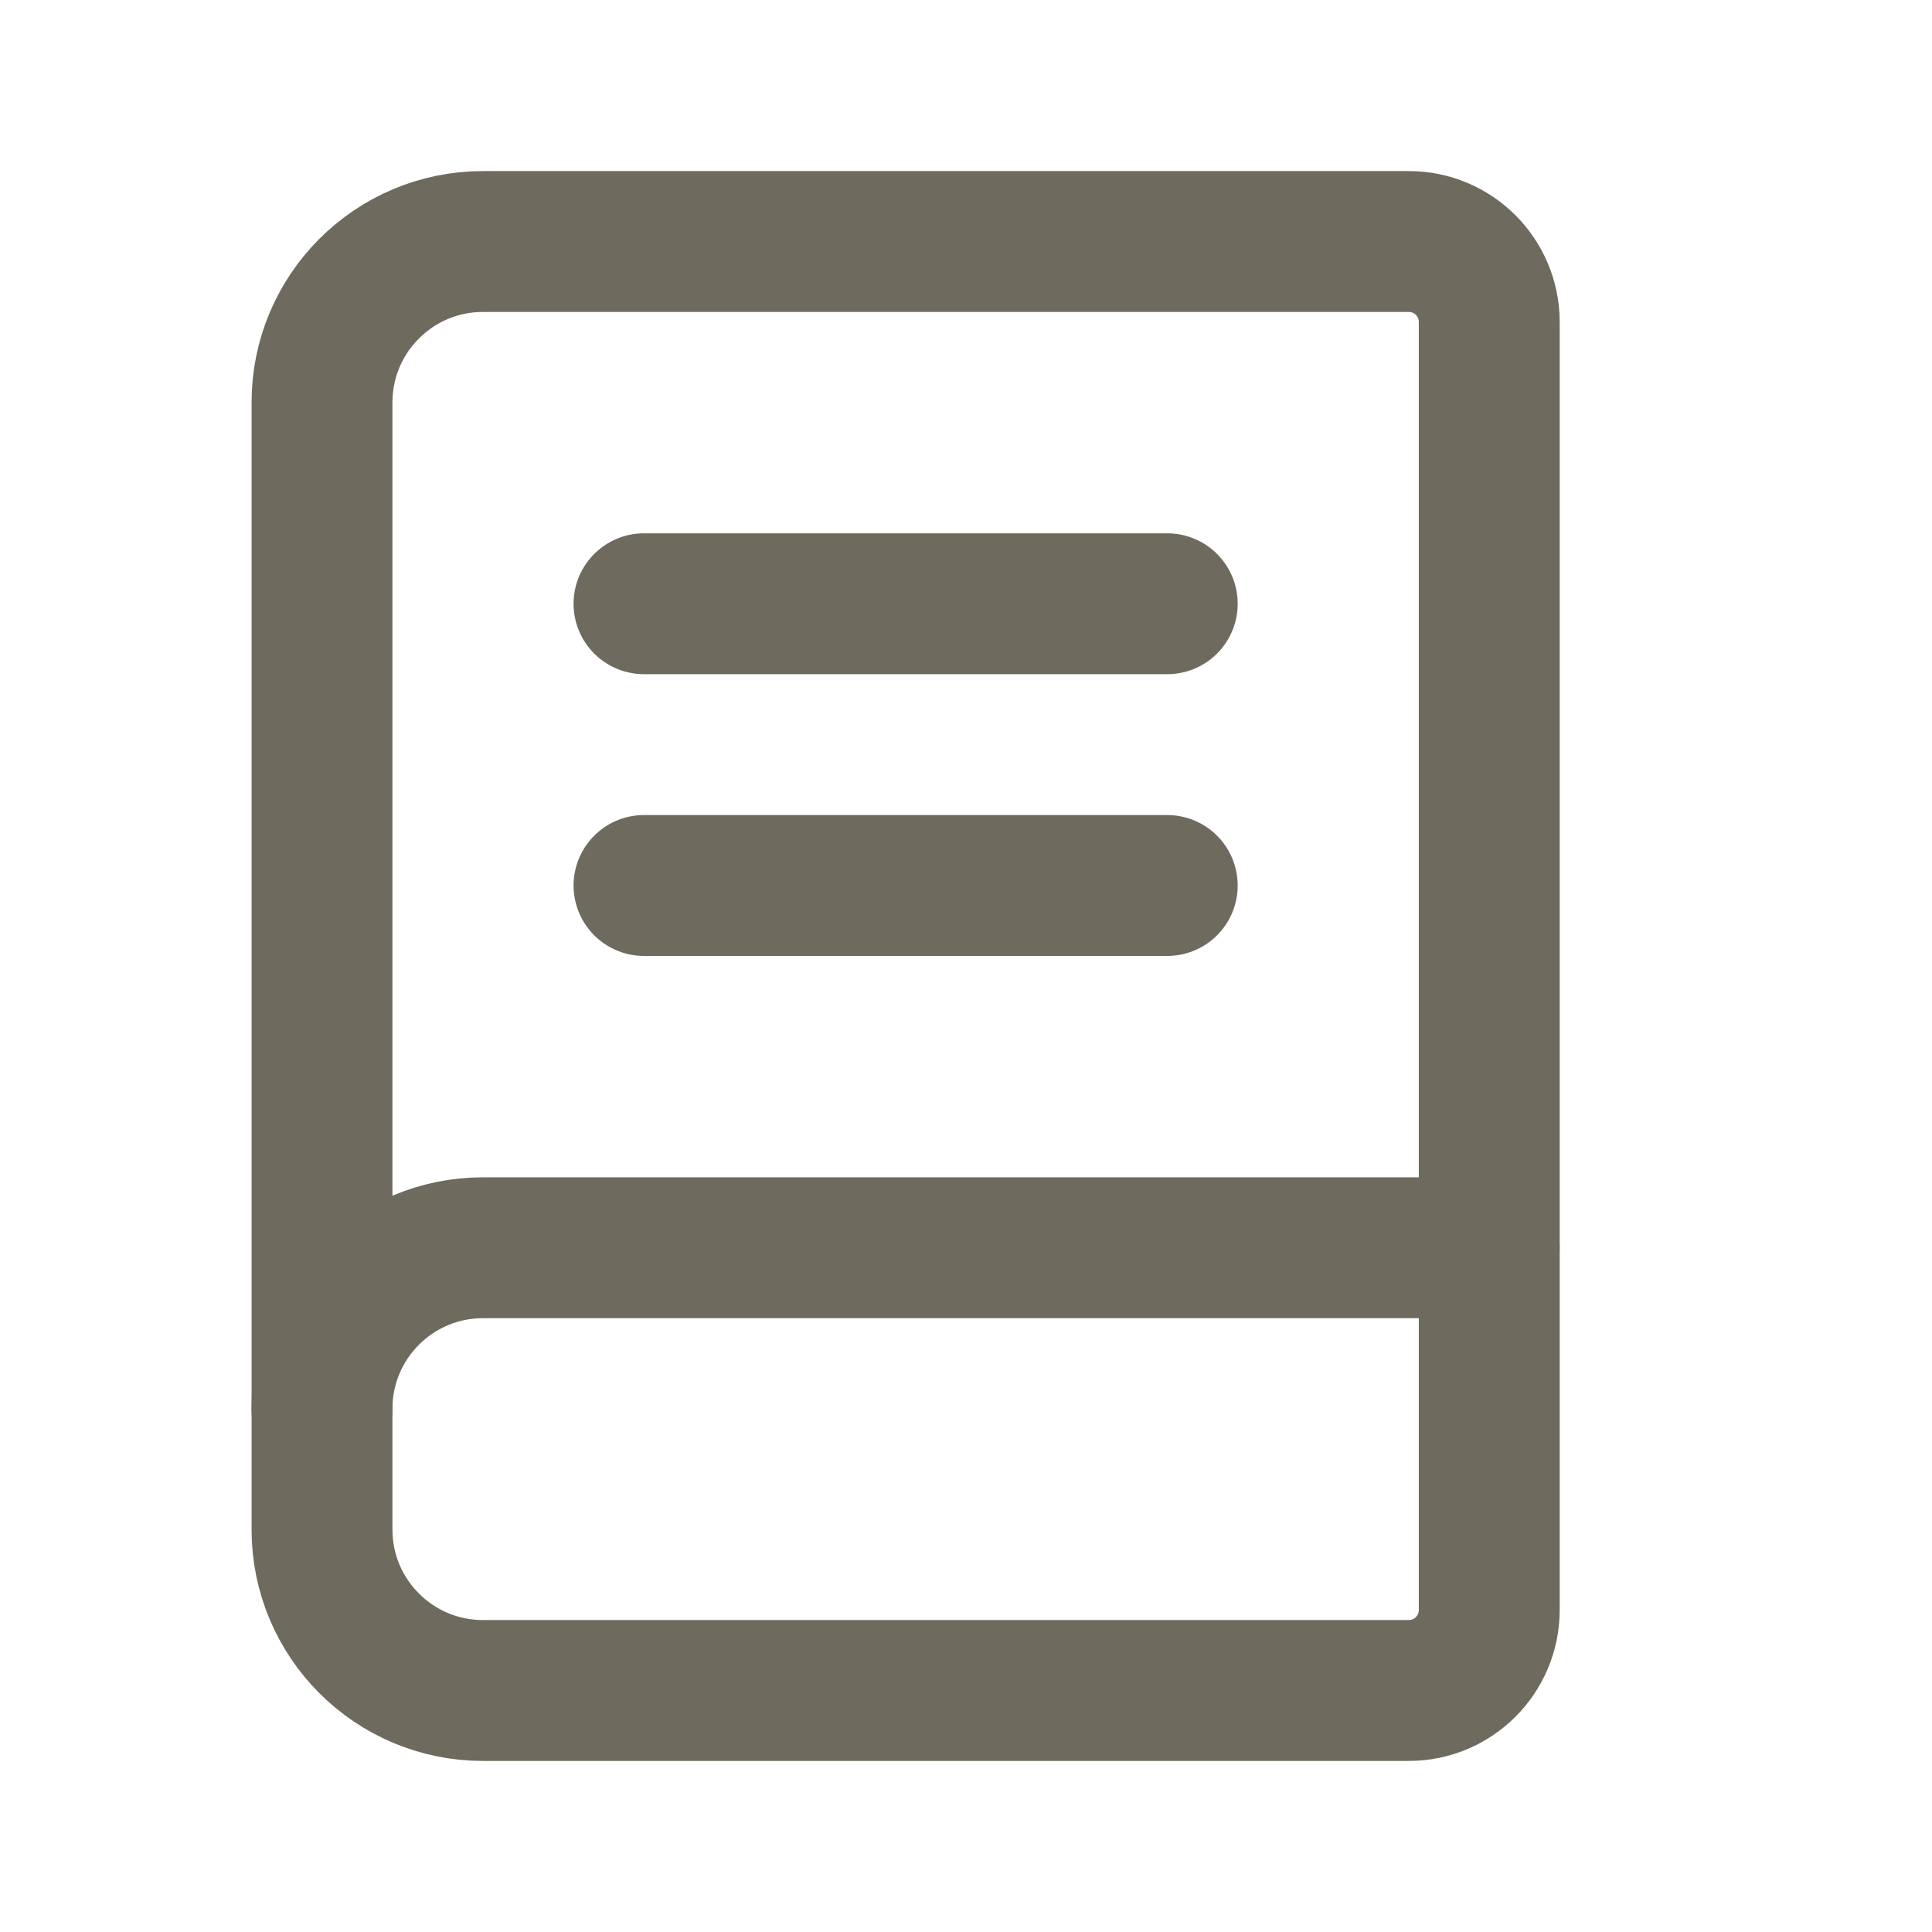
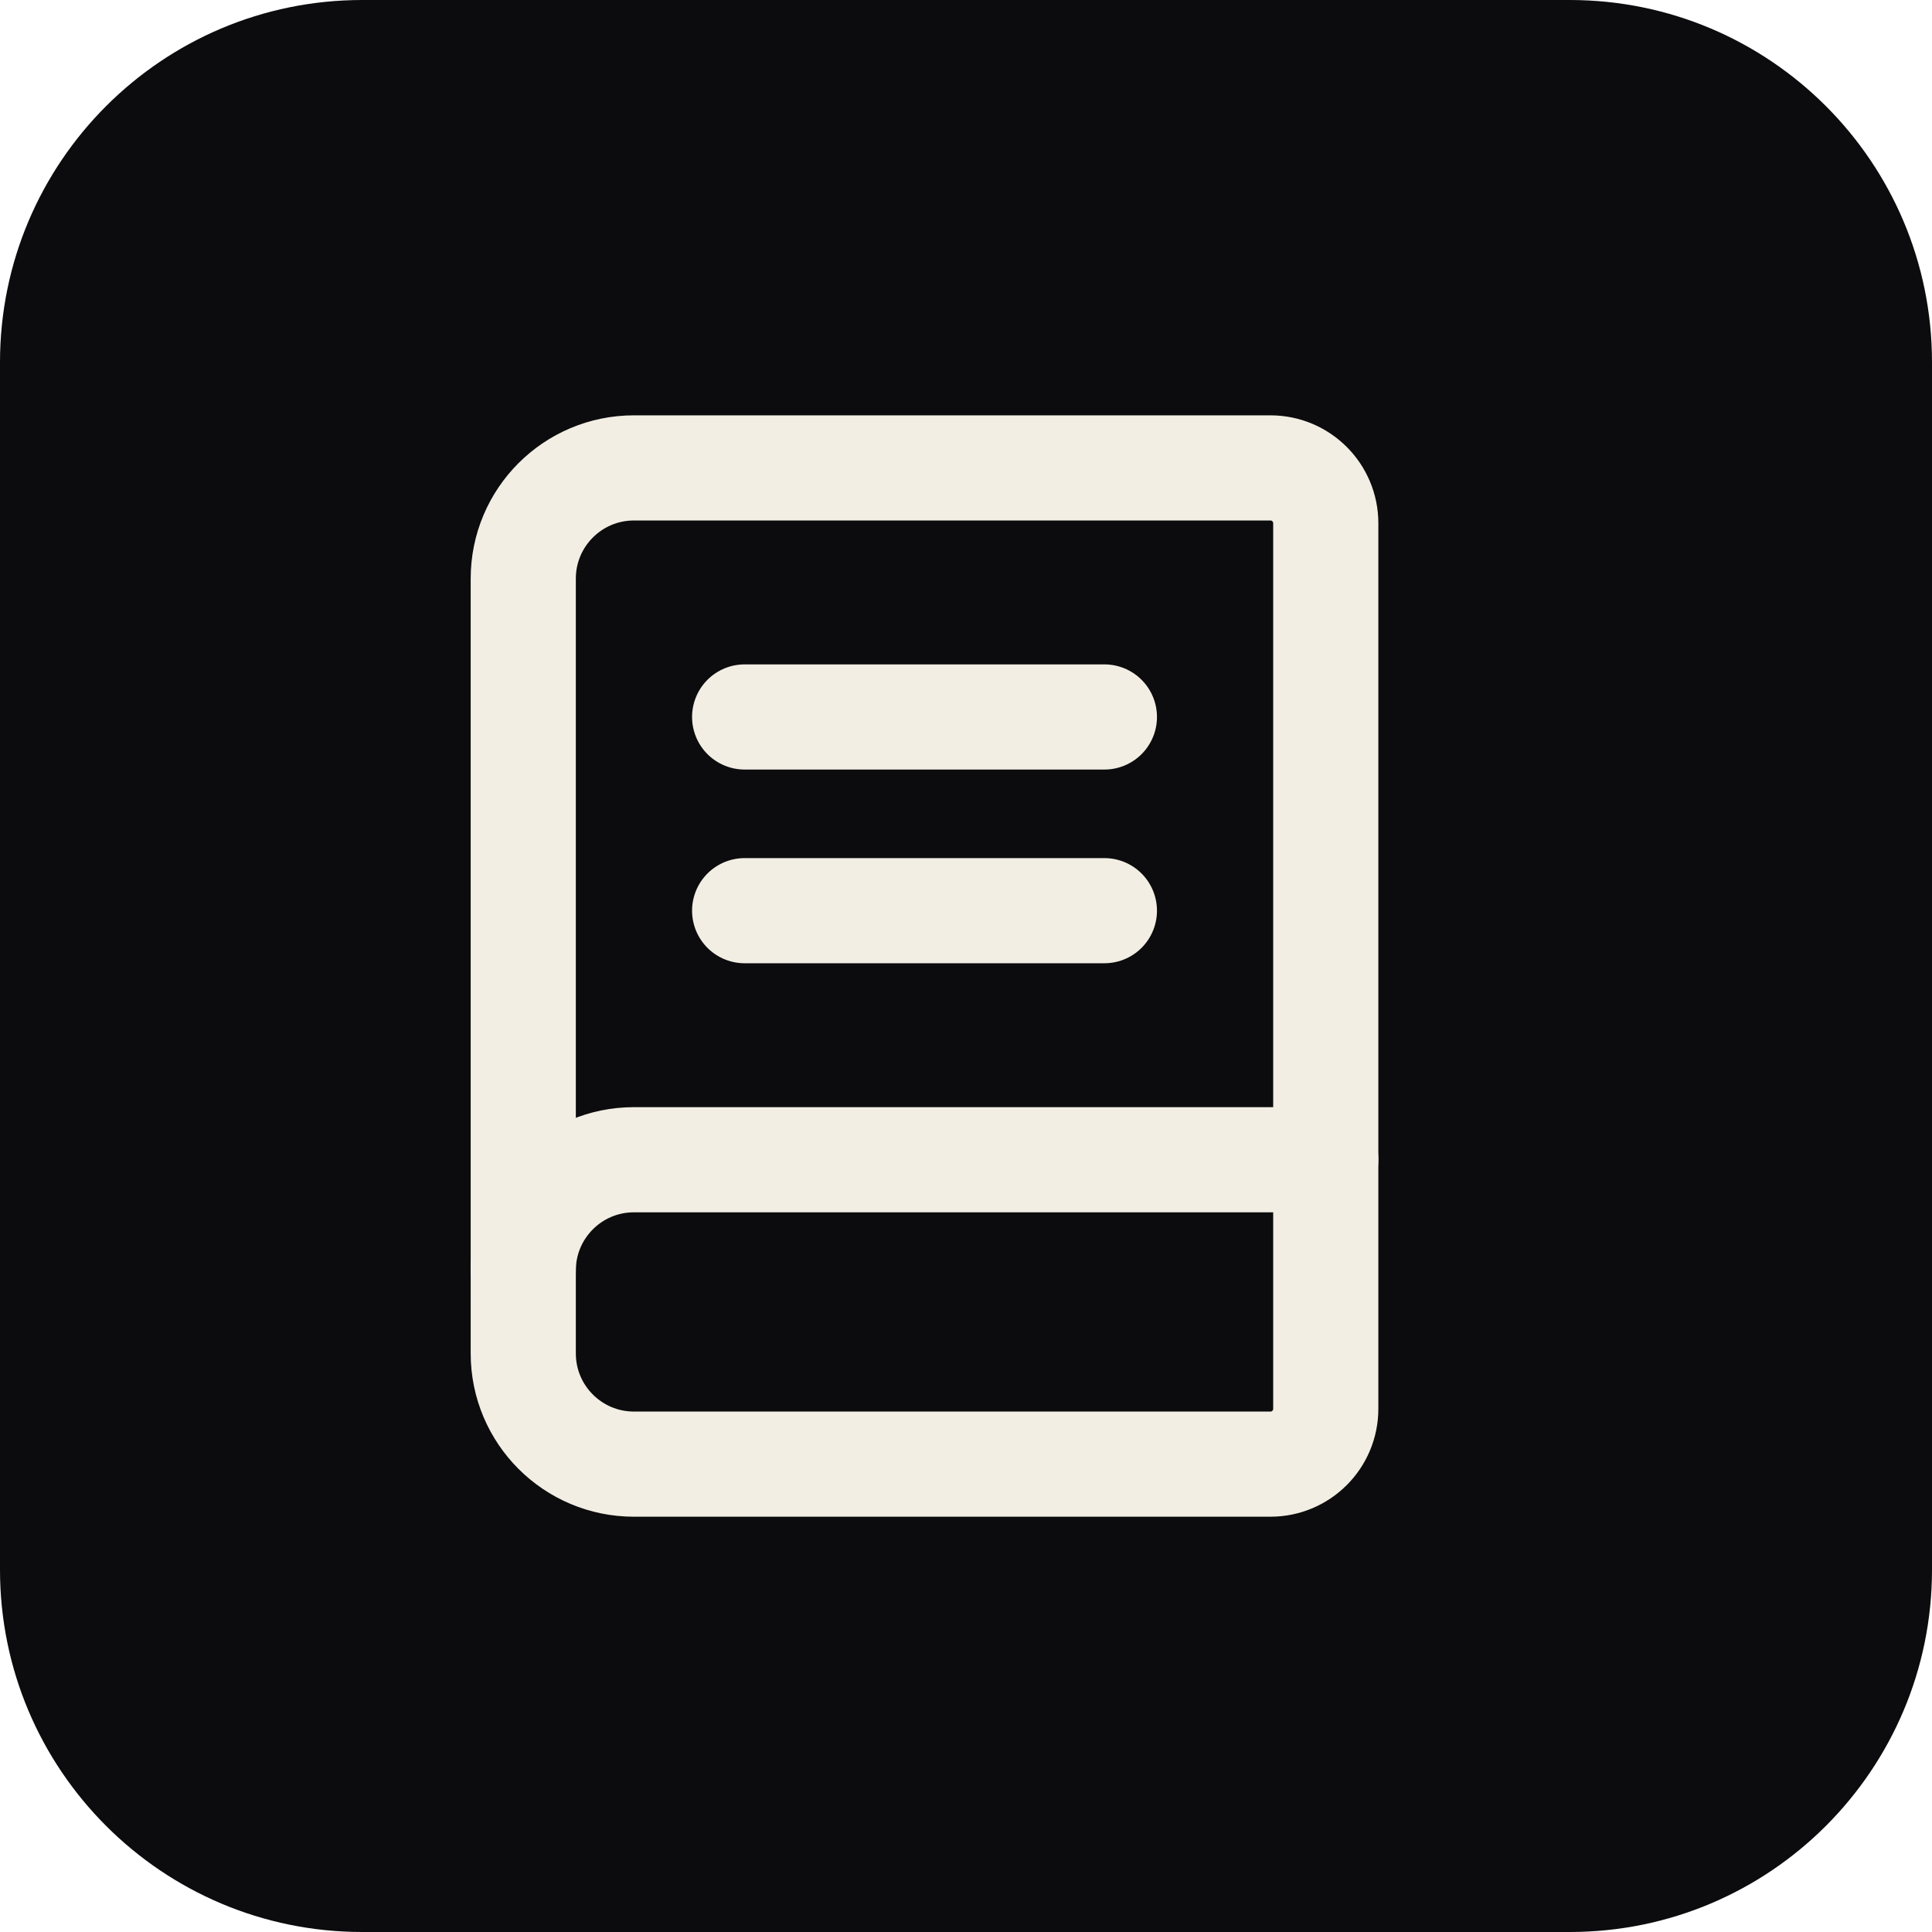
- <svg xmlns="http://www.w3.org/2000/svg" viewBox="0 0 24 24" width="24" height="24" role="img" aria-labelledby="title desc">
-   <path d="M6 3h11.5a1 1 0 0 1 1 1v16a1 1 0 0 1-1 1H6a2 2 0 0 1-2-2V5a2 2 0 0 1 2-2z" fill="none" stroke="#6f6a5e" stroke-width="1.75" stroke-linecap="round" stroke-linejoin="round" />
-   <path d="M8 7.5h6.5" fill="none" stroke="#6f6a5e" stroke-width="1.75" stroke-linecap="round" stroke-linejoin="round" />
-   <path d="M8 11h6.5" fill="none" stroke="#6f6a5e" stroke-width="1.75" stroke-linecap="round" stroke-linejoin="round" />
-   <path d="M4 17.5a2 2 0 0 1 2-2h12.5" fill="none" stroke="#6f6a5e" stroke-width="1.75" stroke-linecap="round" stroke-linejoin="round" />
+ <svg xmlns="http://www.w3.org/2000/svg" viewBox="0 0 32 32" width="32" height="32" role="img" aria-labelledby="t d">
+   <style />
+   <rect width="32" height="32" rx="6" fill="#0c0c0e" />
+   <g transform="translate(5 5) scale(.9167)">
+     <path d="M6 3h11.5a1 1 0 0 1 1 1v16a1 1 0 0 1-1 1H6a2 2 0 0 1-2-2V5a2 2 0 0 1 2-2z" fill="none" stroke="#f2eee3" stroke-width="1.9" stroke-linecap="round" stroke-linejoin="round" />
+     <path d="M8 7.5h6.5" fill="none" stroke="#f2eee3" stroke-width="1.9" stroke-linecap="round" stroke-linejoin="round" />
+     <path d="M8 11h6.5" fill="none" stroke="#f2eee3" stroke-width="1.9" stroke-linecap="round" stroke-linejoin="round" />
+     <path d="M4 17.5a2 2 0 0 1 2-2h12.5" fill="none" stroke="#f2eee3" stroke-width="1.9" stroke-linecap="round" stroke-linejoin="round" />
+   </g>
</svg>
